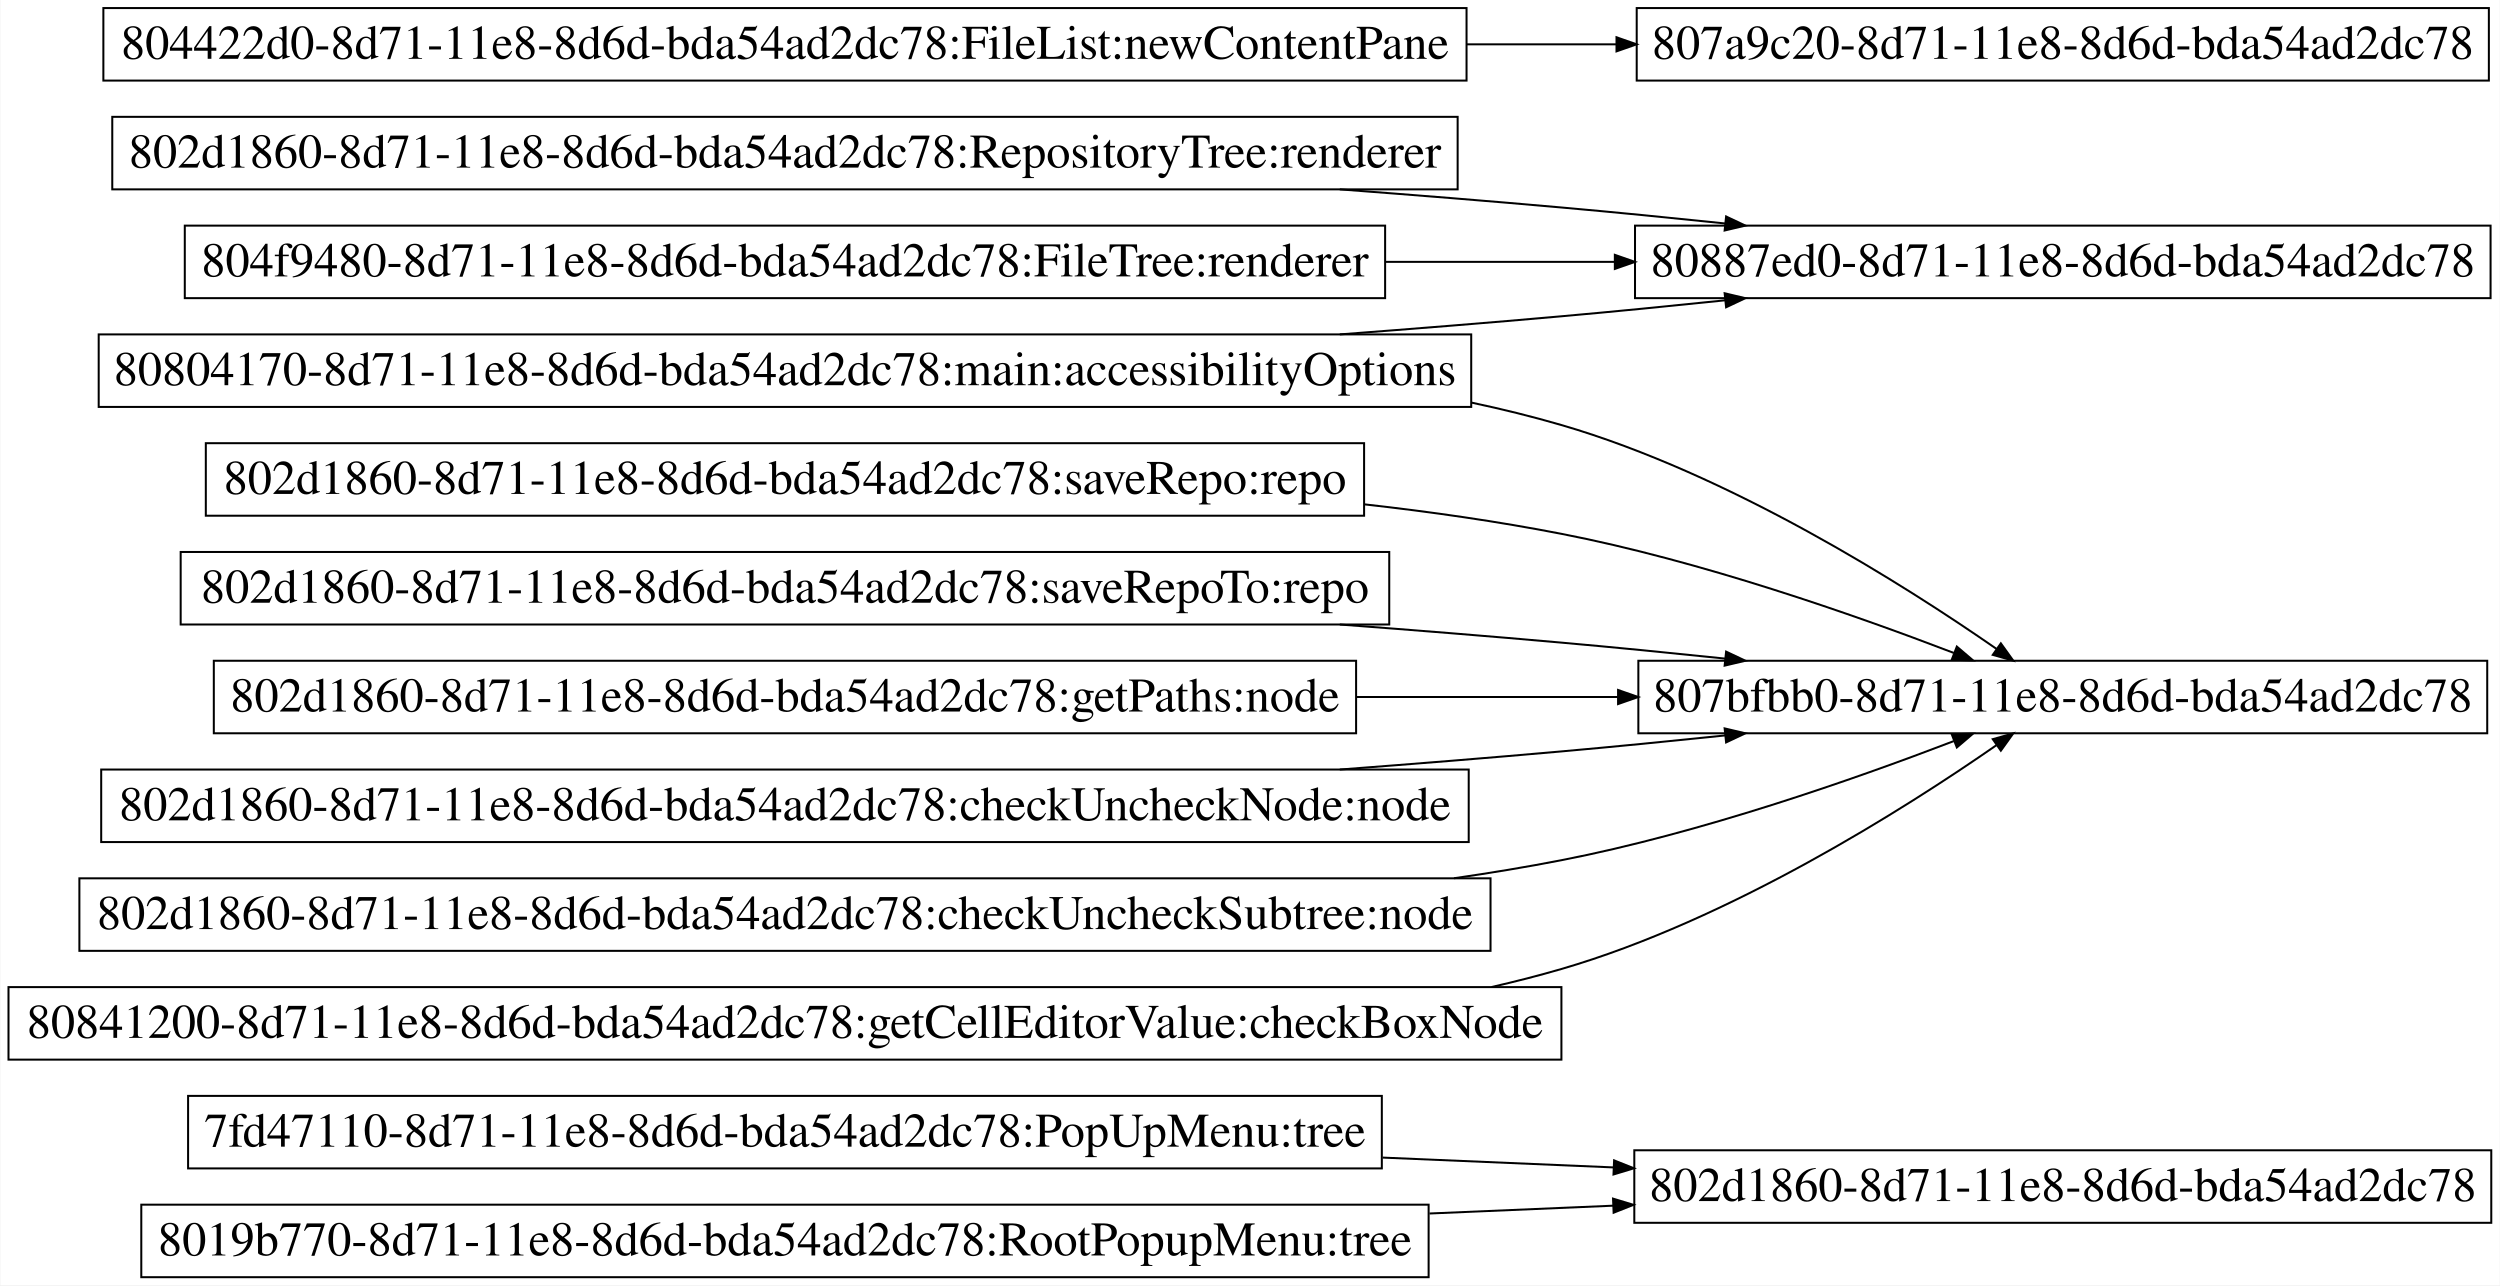
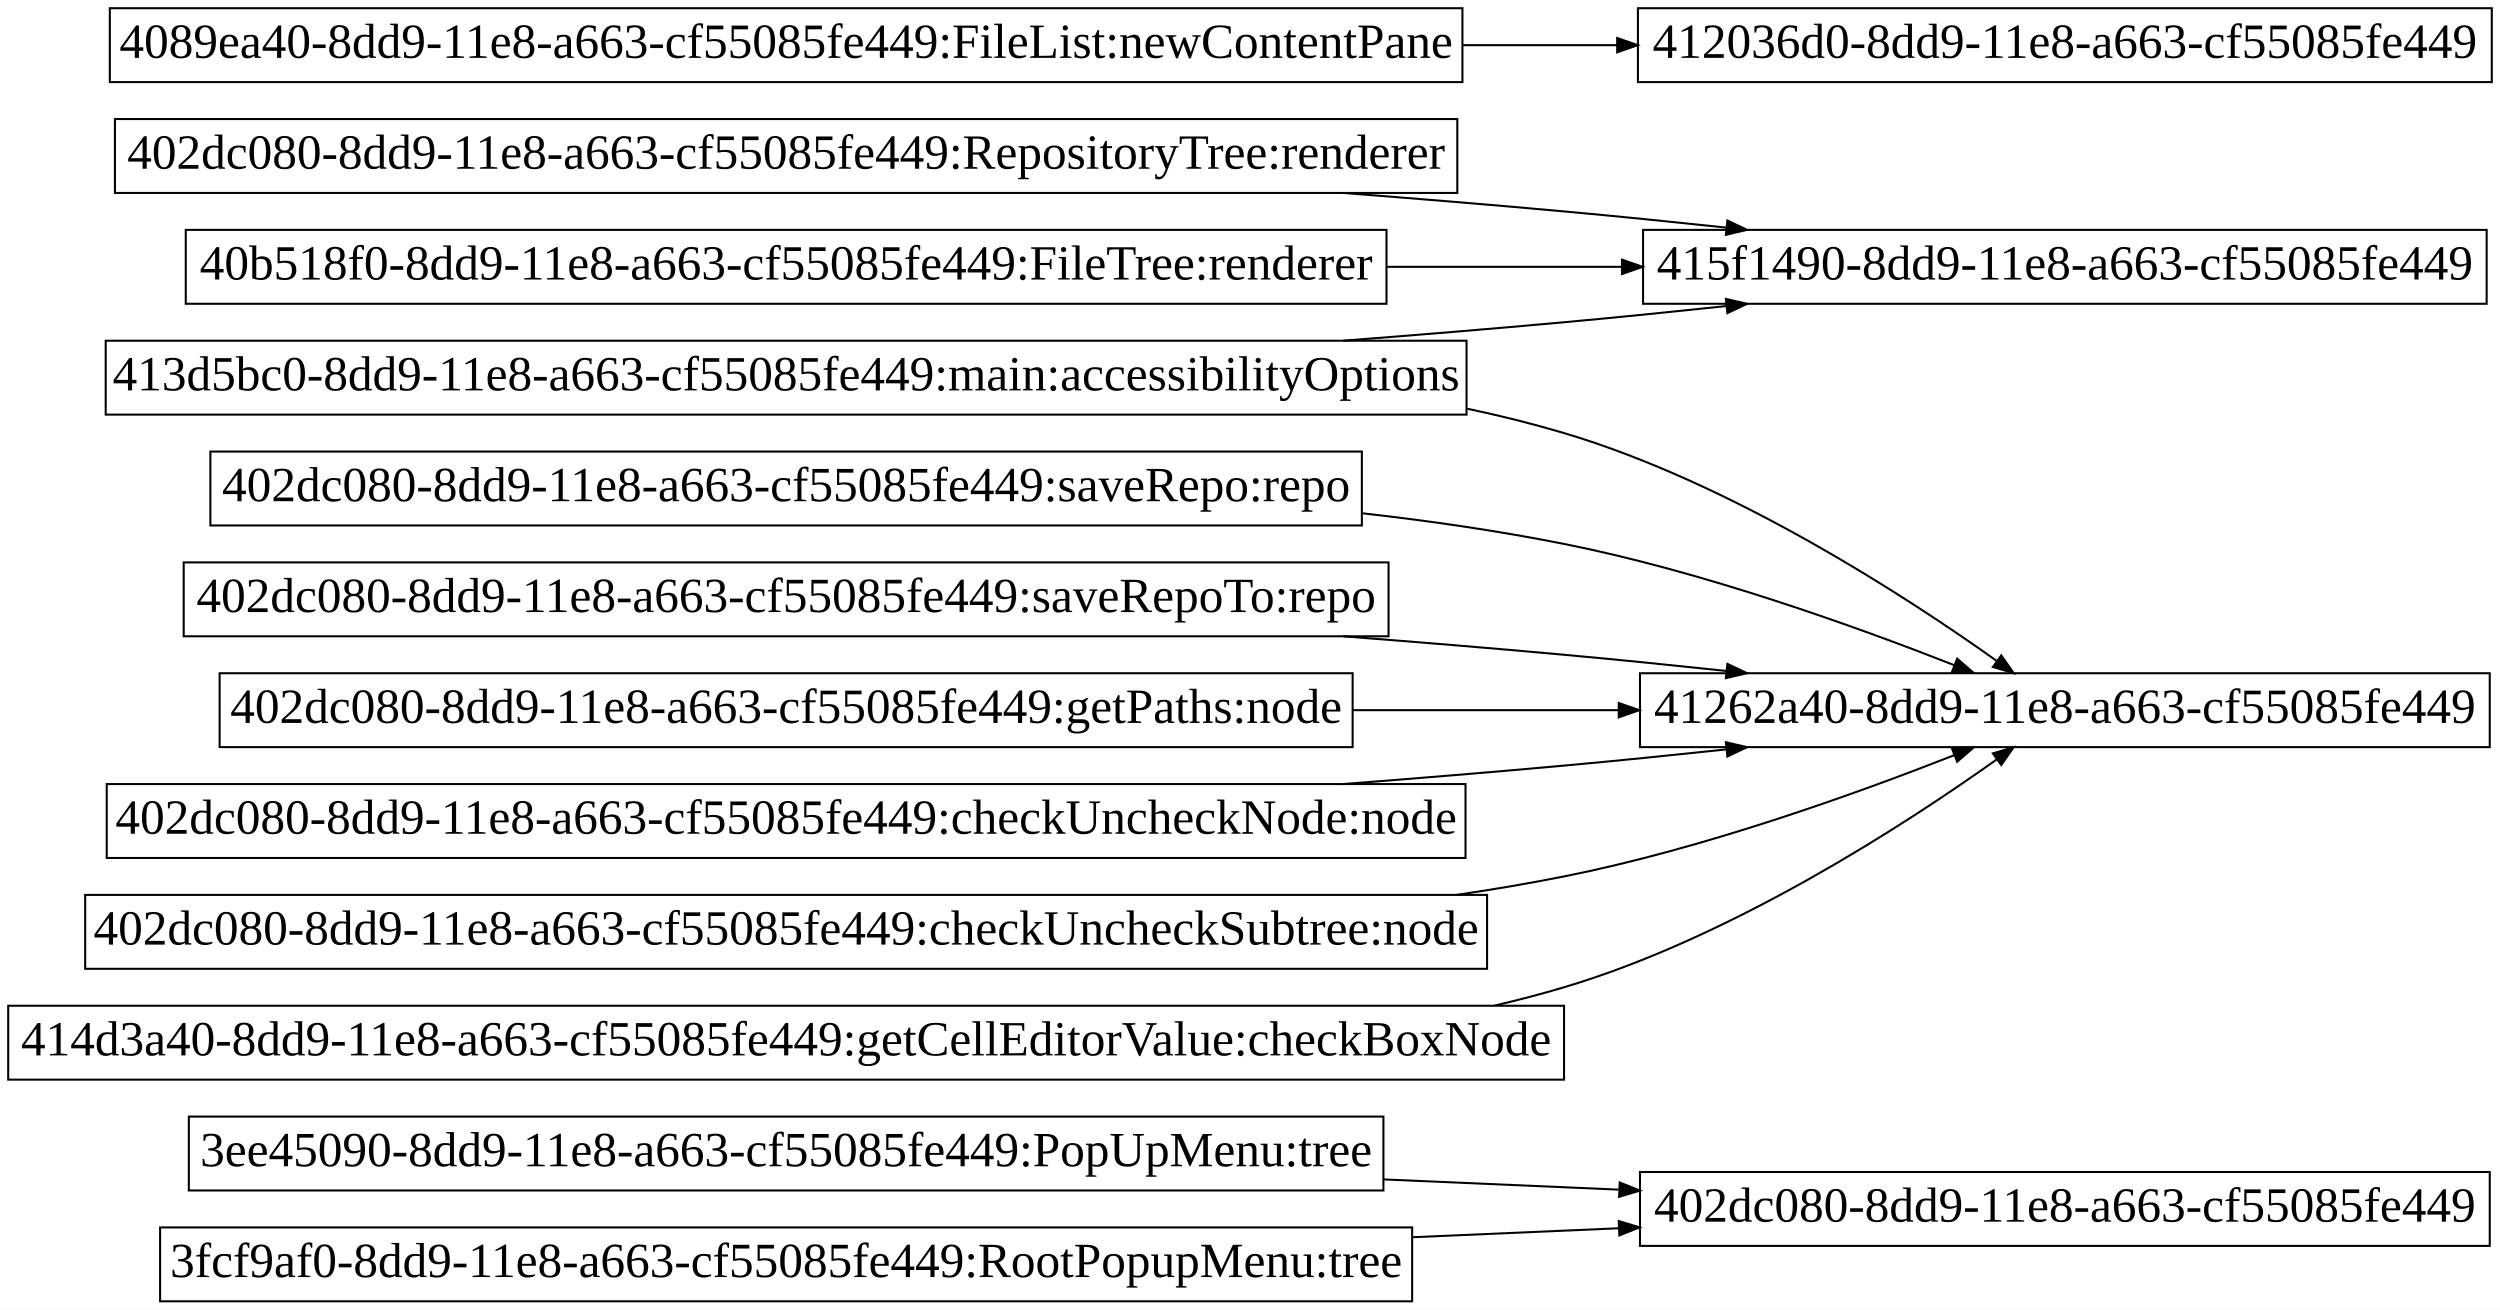
- <svg xmlns="http://www.w3.org/2000/svg" width="1241pt" height="638pt" viewBox="0.00 0.00 1240.63 638.00">
+ <svg xmlns="http://www.w3.org/2000/svg" width="1218pt" height="638pt" viewBox="0.00 0.00 1218.00 638.00">
  <g id="graph0" class="graph" transform="scale(1 1) rotate(0) translate(4 634)">
-     <polygon fill="#ffffff" stroke="transparent" points="-4,4 -4,-634 1236.633,-634 1236.633,4 -4,4" />
+     <polygon fill="white" stroke="none" points="-4,4 -4,-634 1214,-634 1214,4 -4,4" />
    <g id="node1" class="node">
-       <polygon fill="none" stroke="#000000" points="681.752,-90 89.182,-90 89.182,-54 681.752,-54 681.752,-90" />
-       <text text-anchor="middle" x="385.467" y="-64.8" font-family="Times,serif" font-size="24.00" fill="#000000">7fd47110-8d71-11e8-8d6d-bda54ad2dc78:PopUpMenu:tree</text>
+       <polygon fill="none" stroke="black" points="670,-90 88,-90 88,-54 670,-54 670,-90" />
+       <text text-anchor="middle" x="379" y="-65.8" font-family="Times New Roman,serif" font-size="24.00">3ee45090-8dd9-11e8-a663-cf55085fe449:PopUpMenu:tree</text>
    </g>
    <g id="node2" class="node">
-       <polygon fill="none" stroke="#000000" points="1232.483,-63 807.084,-63 807.084,-27 1232.483,-27 1232.483,-63" />
-       <text text-anchor="middle" x="1019.783" y="-37.8" font-family="Times,serif" font-size="24.00" fill="#000000">802d1860-8d71-11e8-8d6d-bda54ad2dc78</text>
+       <polygon fill="none" stroke="black" points="1209,-63 795,-63 795,-27 1209,-27 1209,-63" />
+       <text text-anchor="middle" x="1002" y="-38.8" font-family="Times New Roman,serif" font-size="24.00">402dc080-8dd9-11e8-a663-cf55085fe449</text>
    </g>
    <g id="edge1" class="edge">
-       <path fill="none" stroke="#000000" d="M682.196,-59.37C720.658,-57.732 759.522,-56.078 796.513,-54.504" />
-       <polygon fill="#000000" stroke="#000000" points="797.053,-57.984 806.895,-54.062 796.755,-50.99 797.053,-57.984" />
+       <path fill="none" stroke="black" d="M670.046,-59.389C708.599,-57.713 747.574,-56.019 784.58,-54.41" />
+       <polygon fill="black" stroke="black" points="785.125,-57.889 794.964,-53.958 784.821,-50.896 785.125,-57.889" />
    </g>
    <g id="node3" class="node">
-       <polygon fill="none" stroke="#000000" points="704.982,-36 65.951,-36 65.951,0 704.982,0 704.982,-36" />
-       <text text-anchor="middle" x="385.467" y="-10.8" font-family="Times,serif" font-size="24.00" fill="#000000">8019b770-8d71-11e8-8d6d-bda54ad2dc78:RootPopupMenu:tree</text>
+       <polygon fill="none" stroke="black" points="684,-36 74,-36 74,-0 684,-0 684,-36" />
+       <text text-anchor="middle" x="379" y="-11.8" font-family="Times New Roman,serif" font-size="24.00">3fcf9af0-8dd9-11e8-a663-cf55085fe449:RootPopupMenu:tree</text>
    </g>
    <g id="edge2" class="edge">
-       <path fill="none" stroke="#000000" d="M705.413,-31.619C736.257,-32.931 767.066,-34.243 796.672,-35.503" />
-       <polygon fill="#000000" stroke="#000000" points="796.525,-39 806.665,-35.928 796.823,-32.006 796.525,-39" />
+       <path fill="none" stroke="black" d="M684.133,-31.223C718.11,-32.7 752.189,-34.182 784.741,-35.597" />
+       <polygon fill="black" stroke="black" points="784.65,-39.097 794.792,-36.034 784.954,-32.103 784.65,-39.097" />
    </g>
    <g id="node4" class="node">
-       <polygon fill="none" stroke="#000000" points="719.389,-576 51.545,-576 51.545,-540 719.389,-540 719.389,-576" />
-       <text text-anchor="middle" x="385.467" y="-550.8" font-family="Times,serif" font-size="24.00" fill="#000000">802d1860-8d71-11e8-8d6d-bda54ad2dc78:RepositoryTree:renderer</text>
+       <polygon fill="none" stroke="black" points="706,-576 52,-576 52,-540 706,-540 706,-576" />
+       <text text-anchor="middle" x="379" y="-551.8" font-family="Times New Roman,serif" font-size="24.00">402dc080-8dd9-11e8-a663-cf55085fe449:RepositoryTree:renderer</text>
    </g>
    <g id="node5" class="node">
-       <polygon fill="none" stroke="#000000" points="1232.135,-522 807.432,-522 807.432,-486 1232.135,-486 1232.135,-522" />
-       <text text-anchor="middle" x="1019.783" y="-496.8" font-family="Times,serif" font-size="24.00" fill="#000000">80887ed0-8d71-11e8-8d6d-bda54ad2dc78</text>
+       <polygon fill="none" stroke="black" points="1207.5,-522 796.5,-522 796.5,-486 1207.5,-486 1207.5,-522" />
+       <text text-anchor="middle" x="1002" y="-497.8" font-family="Times New Roman,serif" font-size="24.00">415f1490-8dd9-11e8-a663-cf55085fe449</text>
    </g>
    <g id="edge3" class="edge">
-       <path fill="none" stroke="#000000" d="M660.882,-539.994C697.895,-537.198 735.352,-534.175 770.934,-531 797.244,-528.652 825.09,-525.897 852.259,-523.06" />
-       <polygon fill="#000000" stroke="#000000" points="852.654,-526.538 862.234,-522.012 851.923,-519.576 852.654,-526.538" />
+       <path fill="none" stroke="black" d="M650.341,-539.989C686.553,-537.196 723.192,-534.176 758,-531 783.582,-528.666 810.649,-525.927 837.069,-523.104" />
+       <polygon fill="black" stroke="black" points="837.591,-526.568 847.159,-522.019 836.842,-519.608 837.591,-526.568" />
    </g>
    <g id="node6" class="node">
-       <polygon fill="none" stroke="#000000" points="672.951,-414 97.982,-414 97.982,-378 672.951,-378 672.951,-414" />
-       <text text-anchor="middle" x="385.467" y="-388.8" font-family="Times,serif" font-size="24.00" fill="#000000">802d1860-8d71-11e8-8d6d-bda54ad2dc78:saveRepo:repo</text>
+       <polygon fill="none" stroke="black" points="659.5,-414 98.5,-414 98.5,-378 659.5,-378 659.5,-414" />
+       <text text-anchor="middle" x="379" y="-389.8" font-family="Times New Roman,serif" font-size="24.00">402dc080-8dd9-11e8-a663-cf55085fe449:saveRepo:repo</text>
    </g>
    <g id="node7" class="node">
-       <polygon fill="none" stroke="#000000" points="1230.475,-306 809.092,-306 809.092,-270 1230.475,-270 1230.475,-306" />
-       <text text-anchor="middle" x="1019.783" y="-280.8" font-family="Times,serif" font-size="24.00" fill="#000000">807bfbb0-8d71-11e8-8d6d-bda54ad2dc78</text>
+       <polygon fill="none" stroke="black" points="1209,-306 795,-306 795,-270 1209,-270 1209,-306" />
+       <text text-anchor="middle" x="1002" y="-281.8" font-family="Times New Roman,serif" font-size="24.00">41262a40-8dd9-11e8-a663-cf55085fe449</text>
    </g>
    <g id="edge4" class="edge">
-       <path fill="none" stroke="#000000" d="M673.023,-383.651C706.193,-379.925 739.409,-375.138 770.934,-369 839.71,-355.608 915.931,-328.956 965.668,-309.88" />
-       <polygon fill="#000000" stroke="#000000" points="967.189,-313.044 975.253,-306.172 964.663,-306.516 967.189,-313.044" />
+       <path fill="none" stroke="black" d="M659.739,-383.936C693.02,-380.169 726.382,-375.295 758,-369 825.26,-355.609 899.669,-328.956 948.205,-309.88" />
+       <polygon fill="black" stroke="black" points="949.551,-313.111 957.557,-306.172 946.971,-306.604 949.551,-313.111" />
    </g>
    <g id="node8" class="node">
-       <polygon fill="none" stroke="#000000" points="685.436,-360 85.498,-360 85.498,-324 685.436,-324 685.436,-360" />
-       <text text-anchor="middle" x="385.467" y="-334.8" font-family="Times,serif" font-size="24.00" fill="#000000">802d1860-8d71-11e8-8d6d-bda54ad2dc78:saveRepoTo:repo</text>
+       <polygon fill="none" stroke="black" points="672.5,-360 85.5,-360 85.5,-324 672.5,-324 672.5,-360" />
+       <text text-anchor="middle" x="379" y="-335.8" font-family="Times New Roman,serif" font-size="24.00">402dc080-8dd9-11e8-a663-cf55085fe449:saveRepoTo:repo</text>
    </g>
    <g id="edge5" class="edge">
-       <path fill="none" stroke="#000000" d="M660.882,-323.994C697.895,-321.198 735.352,-318.175 770.934,-315 797.244,-312.652 825.09,-309.897 852.259,-307.06" />
-       <polygon fill="#000000" stroke="#000000" points="852.654,-310.538 862.234,-306.012 851.923,-303.576 852.654,-310.538" />
+       <path fill="none" stroke="black" d="M650.341,-323.989C686.553,-321.196 723.192,-318.176 758,-315 783.582,-312.666 810.649,-309.927 837.069,-307.104" />
+       <polygon fill="black" stroke="black" points="837.591,-310.568 847.159,-306.019 836.842,-303.608 837.591,-310.568" />
    </g>
    <g id="node9" class="node">
-       <polygon fill="none" stroke="#000000" points="668.982,-306 101.951,-306 101.951,-270 668.982,-270 668.982,-306" />
-       <text text-anchor="middle" x="385.467" y="-280.8" font-family="Times,serif" font-size="24.00" fill="#000000">802d1860-8d71-11e8-8d6d-bda54ad2dc78:getPaths:node</text>
+       <polygon fill="none" stroke="black" points="655,-306 103,-306 103,-270 655,-270 655,-306" />
+       <text text-anchor="middle" x="379" y="-281.8" font-family="Times New Roman,serif" font-size="24.00">402dc080-8dd9-11e8-a663-cf55085fe449:getPaths:node</text>
    </g>
    <g id="edge6" class="edge">
-       <path fill="none" stroke="#000000" d="M669.23,-288C712.747,-288 757.112,-288 798.998,-288" />
-       <polygon fill="#000000" stroke="#000000" points="799.023,-291.5 809.023,-288 799.023,-284.5 799.023,-291.5" />
+       <path fill="none" stroke="black" d="M655.092,-288C698.492,-288 742.827,-288 784.646,-288" />
+       <polygon fill="black" stroke="black" points="784.653,-291.5 794.653,-288 784.653,-284.5 784.653,-291.5" />
    </g>
    <g id="node10" class="node">
-       <polygon fill="none" stroke="#000000" points="724.885,-252 46.049,-252 46.049,-216 724.885,-216 724.885,-252" />
-       <text text-anchor="middle" x="385.467" y="-226.8" font-family="Times,serif" font-size="24.00" fill="#000000">802d1860-8d71-11e8-8d6d-bda54ad2dc78:checkUncheckNode:node</text>
+       <polygon fill="none" stroke="black" points="710,-252 48,-252 48,-216 710,-216 710,-252" />
+       <text text-anchor="middle" x="379" y="-227.8" font-family="Times New Roman,serif" font-size="24.00">402dc080-8dd9-11e8-a663-cf55085fe449:checkUncheckNode:node</text>
    </g>
    <g id="edge7" class="edge">
-       <path fill="none" stroke="#000000" d="M660.882,-252.006C697.895,-254.802 735.352,-257.825 770.934,-261 797.244,-263.348 825.09,-266.103 852.259,-268.94" />
-       <polygon fill="#000000" stroke="#000000" points="851.923,-272.424 862.234,-269.988 852.654,-265.462 851.923,-272.424" />
+       <path fill="none" stroke="black" d="M650.341,-252.011C686.553,-254.804 723.192,-257.824 758,-261 783.582,-263.334 810.649,-266.073 837.069,-268.896" />
+       <polygon fill="black" stroke="black" points="836.842,-272.392 847.159,-269.981 837.591,-265.432 836.842,-272.392" />
    </g>
    <g id="node11" class="node">
-       <polygon fill="none" stroke="#000000" points="735.713,-198 35.221,-198 35.221,-162 735.713,-162 735.713,-198" />
-       <text text-anchor="middle" x="385.467" y="-172.8" font-family="Times,serif" font-size="24.00" fill="#000000">802d1860-8d71-11e8-8d6d-bda54ad2dc78:checkUncheckSubtree:node</text>
+       <polygon fill="none" stroke="black" points="720.5,-198 37.5,-198 37.5,-162 720.5,-162 720.5,-198" />
+       <text text-anchor="middle" x="379" y="-173.8" font-family="Times New Roman,serif" font-size="24.00">402dc080-8dd9-11e8-a663-cf55085fe449:checkUncheckSubtree:node</text>
    </g>
    <g id="edge8" class="edge">
-       <path fill="none" stroke="#000000" d="M717.582,-198.037C735.686,-200.647 753.566,-203.618 770.934,-207 839.71,-220.392 915.931,-247.044 965.668,-266.12" />
-       <polygon fill="#000000" stroke="#000000" points="964.663,-269.484 975.253,-269.828 967.189,-262.956 964.663,-269.484" />
+       <path fill="none" stroke="black" d="M705.712,-198.021C723.457,-200.635 740.981,-203.612 758,-207 825.26,-220.391 899.669,-247.044 948.205,-266.12" />
+       <polygon fill="black" stroke="black" points="946.971,-269.396 957.557,-269.828 949.551,-262.889 946.971,-269.396" />
    </g>
    <g id="node12" class="node">
-       <polygon fill="none" stroke="#000000" points="723.807,-630 47.127,-630 47.127,-594 723.807,-594 723.807,-630" />
-       <text text-anchor="middle" x="385.467" y="-604.8" font-family="Times,serif" font-size="24.00" fill="#000000">804422d0-8d71-11e8-8d6d-bda54ad2dc78:FileList:newContentPane</text>
+       <polygon fill="none" stroke="black" points="708.5,-630 49.5,-630 49.5,-594 708.5,-594 708.5,-630" />
+       <text text-anchor="middle" x="379" y="-605.8" font-family="Times New Roman,serif" font-size="24.00">4089ea40-8dd9-11e8-a663-cf55085fe449:FileList:newContentPane</text>
    </g>
    <g id="node13" class="node">
-       <polygon fill="none" stroke="#000000" points="1231.287,-630 808.279,-630 808.279,-594 1231.287,-594 1231.287,-630" />
-       <text text-anchor="middle" x="1019.783" y="-604.8" font-family="Times,serif" font-size="24.00" fill="#000000">807a9c20-8d71-11e8-8d6d-bda54ad2dc78</text>
+       <polygon fill="none" stroke="black" points="1210,-630 794,-630 794,-594 1210,-594 1210,-630" />
+       <text text-anchor="middle" x="1002" y="-605.8" font-family="Times New Roman,serif" font-size="24.00">412036d0-8dd9-11e8-a663-cf55085fe449</text>
    </g>
    <g id="edge9" class="edge">
-       <path fill="none" stroke="#000000" d="M723.982,-612C749.038,-612 773.916,-612 797.986,-612" />
-       <polygon fill="#000000" stroke="#000000" points="798.25,-615.5 808.25,-612 798.25,-608.5 798.25,-615.5" />
+       <path fill="none" stroke="black" d="M708.684,-612C734.127,-612 759.406,-612 783.835,-612" />
+       <polygon fill="black" stroke="black" points="783.882,-615.5 793.882,-612 783.882,-608.5 783.882,-615.5" />
    </g>
    <g id="node14" class="node">
-       <polygon fill="none" stroke="#000000" points="683.389,-522 87.545,-522 87.545,-486 683.389,-486 683.389,-522" />
-       <text text-anchor="middle" x="385.467" y="-496.8" font-family="Times,serif" font-size="24.00" fill="#000000">804f9480-8d71-11e8-8d6d-bda54ad2dc78:FileTree:renderer</text>
+       <polygon fill="none" stroke="black" points="671.5,-522 86.5,-522 86.5,-486 671.5,-486 671.5,-522" />
+       <text text-anchor="middle" x="379" y="-497.8" font-family="Times New Roman,serif" font-size="24.00">40b518f0-8dd9-11e8-a663-cf55085fe449:FileTree:renderer</text>
    </g>
    <g id="edge10" class="edge">
-       <path fill="none" stroke="#000000" d="M683.587,-504C721.803,-504 760.389,-504 797.115,-504" />
-       <polygon fill="#000000" stroke="#000000" points="797.423,-507.5 807.423,-504 797.423,-500.5 797.423,-507.5" />
+       <path fill="none" stroke="black" d="M671.862,-504C710.283,-504 749.086,-504 785.907,-504" />
+       <polygon fill="black" stroke="black" points="786.238,-507.5 796.238,-504 786.238,-500.5 786.238,-507.5" />
    </g>
    <g id="node15" class="node">
-       <polygon fill="none" stroke="#000000" points="726.127,-468 44.807,-468 44.807,-432 726.127,-432 726.127,-468" />
-       <text text-anchor="middle" x="385.467" y="-442.8" font-family="Times,serif" font-size="24.00" fill="#000000">80804170-8d71-11e8-8d6d-bda54ad2dc78:main:accessibilityOptions</text>
+       <polygon fill="none" stroke="black" points="710.5,-468 47.5,-468 47.5,-432 710.5,-432 710.5,-468" />
+       <text text-anchor="middle" x="379" y="-443.8" font-family="Times New Roman,serif" font-size="24.00">413d5bc0-8dd9-11e8-a663-cf55085fe449:main:accessibilityOptions</text>
    </g>
    <g id="edge12" class="edge">
-       <path fill="none" stroke="#000000" d="M660.882,-468.006C697.895,-470.802 735.352,-473.825 770.934,-477 797.244,-479.348 825.09,-482.103 852.259,-484.94" />
-       <polygon fill="#000000" stroke="#000000" points="851.923,-488.424 862.234,-485.988 852.654,-481.462 851.923,-488.424" />
+       <path fill="none" stroke="black" d="M650.341,-468.011C686.553,-470.804 723.192,-473.824 758,-477 783.582,-479.334 810.649,-482.073 837.069,-484.896" />
+       <polygon fill="black" stroke="black" points="836.842,-488.392 847.159,-485.981 837.591,-481.432 836.842,-488.392" />
    </g>
    <g id="edge11" class="edge">
-       <path fill="none" stroke="#000000" d="M726.355,-434.127C741.52,-430.911 756.442,-427.222 770.934,-423 854.278,-398.718 941.068,-343.684 986.88,-311.888" />
-       <polygon fill="#000000" stroke="#000000" points="989.036,-314.651 995.215,-306.044 985.018,-308.919 989.036,-314.651" />
+       <path fill="none" stroke="black" d="M710.871,-434.868C726.921,-431.48 742.708,-427.55 758,-423 839.697,-398.691 924.329,-343.667 968.961,-311.88" />
+       <polygon fill="black" stroke="black" points="971.007,-314.72 977.08,-306.038 966.919,-309.038 971.007,-314.72" />
    </g>
    <g id="node16" class="node">
-       <polygon fill="none" stroke="#000000" points="770.9,-144 .033,-144 .033,-108 770.9,-108 770.9,-144" />
-       <text text-anchor="middle" x="385.467" y="-118.8" font-family="Times,serif" font-size="24.00" fill="#000000">80841200-8d71-11e8-8d6d-bda54ad2dc78:getCellEditorValue:checkBoxNode</text>
+       <polygon fill="none" stroke="black" points="758,-144 0,-144 0,-108 758,-108 758,-144" />
+       <text text-anchor="middle" x="379" y="-119.8" font-family="Times New Roman,serif" font-size="24.00">414d3a40-8dd9-11e8-a663-cf55085fe449:getCellEditorValue:checkBoxNode</text>
    </g>
    <g id="edge13" class="edge">
-       <path fill="none" stroke="#000000" d="M736.176,-144.031C747.966,-146.713 759.582,-149.693 770.934,-153 854.278,-177.282 941.068,-232.316 986.88,-264.112" />
-       <polygon fill="#000000" stroke="#000000" points="985.018,-267.081 995.215,-269.956 989.036,-261.349 985.018,-267.081" />
+       <path fill="none" stroke="black" d="M724.207,-144.089C735.671,-146.756 746.965,-149.716 758,-153 839.697,-177.309 924.329,-232.333 968.961,-264.12" />
+       <polygon fill="black" stroke="black" points="966.919,-266.962 977.08,-269.962 971.007,-261.28 966.919,-266.962" />
    </g>
  </g>
</svg>
